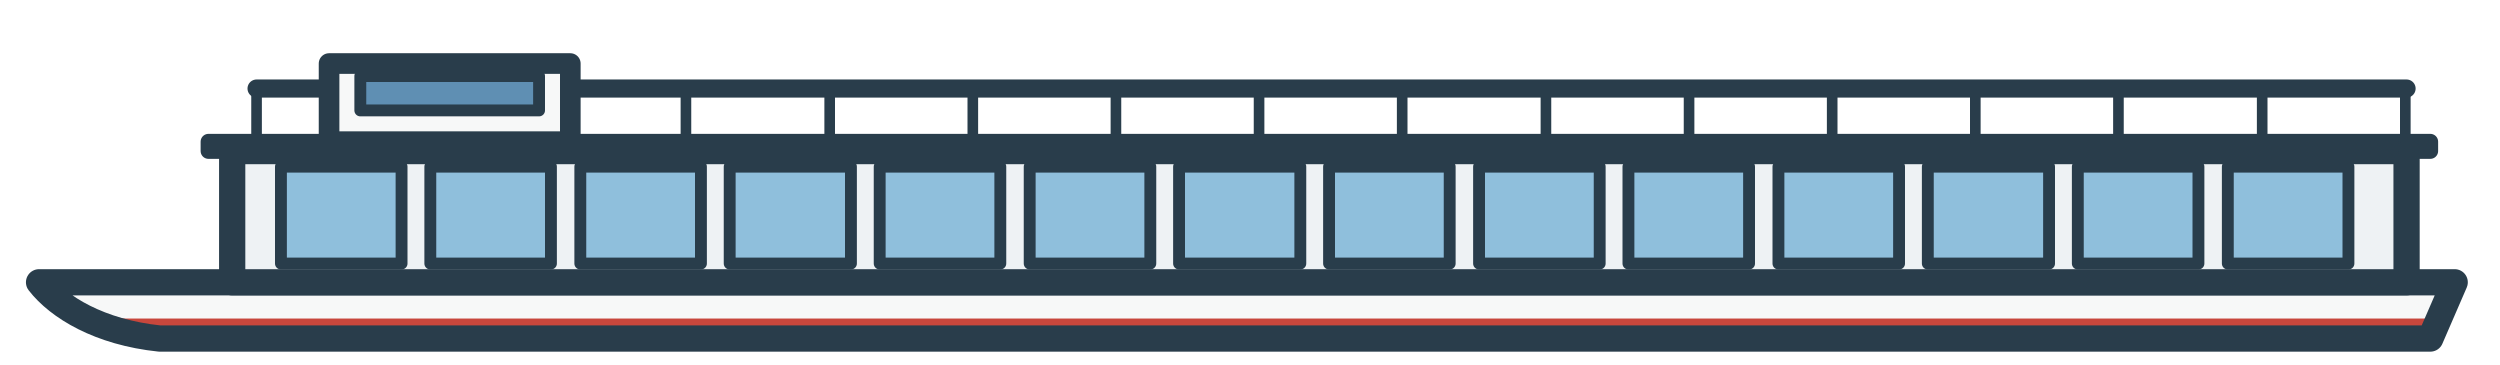
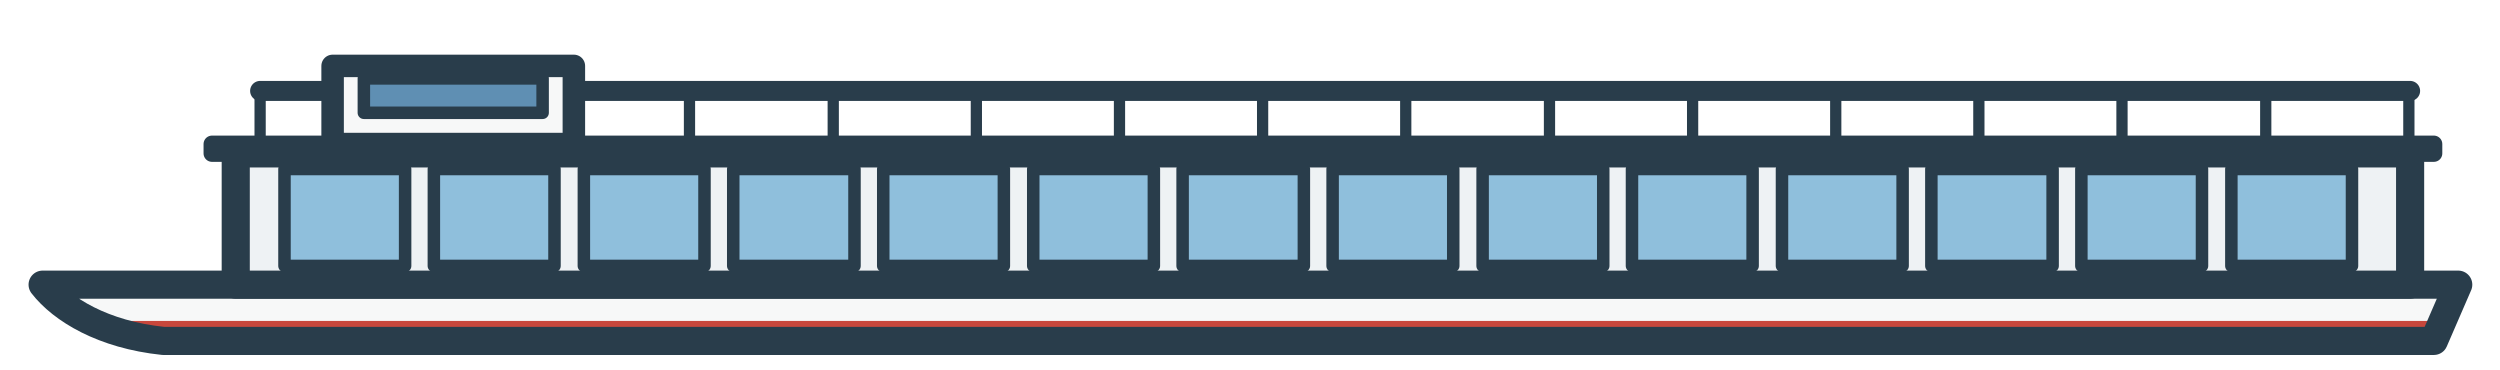
- <svg xmlns="http://www.w3.org/2000/svg" viewBox="0 0 96 14" width="96" height="14">
-   <g transform="translate(1.5 13) scale(2.4)">
+ <svg xmlns="http://www.w3.org/2000/svg" viewBox="0 0 88 13" width="88" height="13">
+   <g transform="translate(1.5 12) scale(2.2)">
    <path d="M0 -0.9 L38.65 -0.9 L38.26 0 L1.93 0 C0.97 -0.1 0.31 -0.5 0 -0.9 Z" fill="#f7f8f8" />
    <path d="M0.77 -0.32 L38.46 -0.32 L38.26 0 L1.93 0 C1.35 -0.05 1 -0.15 0.77 -0.32 Z" fill="#c8473c" />
-     <path d="M0 -0.9 L38.65 -0.9 L38.26 0 L1.93 0 C0.97 -0.1 0.31 -0.5 0 -0.9 Z" fill="none" stroke="#293d4b" stroke-width="0.42" stroke-linecap="round" stroke-linejoin="round" />
-     <path d="M3.09 -3 L37.88 -3 L37.88 -0.9 L3.09 -0.9 Z" fill="#eef2f4" stroke="#293d4b" stroke-width="0.42" stroke-linecap="round" stroke-linejoin="round" />
-     <path d="M3.87 -2.75 L5.8 -2.75 L5.8 -1.2 L3.87 -1.2 Z" fill="#8fbfdc" stroke="#293d4b" stroke-width="0.19" stroke-linecap="round" stroke-linejoin="round" />
-     <path d="M6.26 -2.75 L8.19 -2.75 L8.19 -1.2 L6.26 -1.2 Z" fill="#8fbfdc" stroke="#293d4b" stroke-width="0.19" stroke-linecap="round" stroke-linejoin="round" />
-     <path d="M8.66 -2.75 L10.59 -2.75 L10.59 -1.2 L8.66 -1.2 Z" fill="#8fbfdc" stroke="#293d4b" stroke-width="0.19" stroke-linecap="round" stroke-linejoin="round" />
-     <path d="M11.05 -2.75 L12.99 -2.75 L12.99 -1.2 L11.05 -1.2 Z" fill="#8fbfdc" stroke="#293d4b" stroke-width="0.19" stroke-linecap="round" stroke-linejoin="round" />
-     <path d="M13.45 -2.75 L15.38 -2.75 L15.38 -1.2 L13.45 -1.2 Z" fill="#8fbfdc" stroke="#293d4b" stroke-width="0.19" stroke-linecap="round" stroke-linejoin="round" />
-     <path d="M15.85 -2.75 L17.78 -2.75 L17.78 -1.2 L15.85 -1.2 Z" fill="#8fbfdc" stroke="#293d4b" stroke-width="0.19" stroke-linecap="round" stroke-linejoin="round" />
-     <path d="M18.24 -2.75 L20.18 -2.75 L20.18 -1.2 L18.24 -1.2 Z" fill="#8fbfdc" stroke="#293d4b" stroke-width="0.19" stroke-linecap="round" stroke-linejoin="round" />
-     <path d="M20.64 -2.75 L22.57 -2.75 L22.57 -1.2 L20.64 -1.2 Z" fill="#8fbfdc" stroke="#293d4b" stroke-width="0.19" stroke-linecap="round" stroke-linejoin="round" />
-     <path d="M23.04 -2.75 L24.97 -2.75 L24.97 -1.2 L23.04 -1.2 Z" fill="#8fbfdc" stroke="#293d4b" stroke-width="0.19" stroke-linecap="round" stroke-linejoin="round" />
-     <path d="M25.43 -2.75 L27.36 -2.75 L27.36 -1.2 L25.43 -1.2 Z" fill="#8fbfdc" stroke="#293d4b" stroke-width="0.19" stroke-linecap="round" stroke-linejoin="round" />
-     <path d="M27.83 -2.75 L29.76 -2.75 L29.76 -1.2 L27.83 -1.2 Z" fill="#8fbfdc" stroke="#293d4b" stroke-width="0.19" stroke-linecap="round" stroke-linejoin="round" />
-     <path d="M30.22 -2.75 L32.16 -2.75 L32.16 -1.2 L30.22 -1.2 Z" fill="#8fbfdc" stroke="#293d4b" stroke-width="0.19" stroke-linecap="round" stroke-linejoin="round" />
-     <path d="M32.62 -2.75 L34.55 -2.75 L34.55 -1.2 L32.62 -1.2 Z" fill="#8fbfdc" stroke="#293d4b" stroke-width="0.19" stroke-linecap="round" stroke-linejoin="round" />
-     <path d="M35.02 -2.75 L36.95 -2.75 L36.95 -1.2 L35.02 -1.2 Z" fill="#8fbfdc" stroke="#293d4b" stroke-width="0.19" stroke-linecap="round" stroke-linejoin="round" />
-     <path d="M2.71 -3.15 L38.26 -3.15 L38.26 -3 L2.71 -3 Z" fill="#dfe5e8" stroke="#293d4b" stroke-width="0.25" stroke-linecap="round" stroke-linejoin="round" />
-     <path d="M3.48 -4 L37.88 -4" fill="none" stroke="#293d4b" stroke-width="0.29" stroke-linecap="round" stroke-linejoin="round" />
-     <path d="M3.48 -3.15 L3.48 -4 M5.77 -3.15 L5.77 -4 M8.06 -3.15 L8.06 -4 M10.35 -3.15 L10.35 -4 M12.65 -3.15 L12.65 -4 M14.94 -3.15 L14.94 -4 M17.23 -3.15 L17.23 -4 M19.52 -3.15 L19.52 -4 M21.81 -3.15 L21.81 -4 M24.11 -3.15 L24.11 -4 M26.4 -3.15 L26.4 -4 M28.69 -3.15 L28.69 -4 M30.98 -3.15 L30.98 -4 M33.27 -3.15 L33.27 -4 M35.57 -3.15 L35.57 -4 M37.86 -3.15 L37.86 -4" fill="none" stroke="#293d4b" stroke-width="0.17" stroke-linecap="round" stroke-linejoin="round" />
-     <path d="M4.64 -4.4 L8.5 -4.4 L8.5 -3.15 L4.64 -3.15 Z" fill="#f7f8f8" stroke="#293d4b" stroke-width="0.33" stroke-linecap="round" stroke-linejoin="round" />
-     <path d="M5.14 -4.2 L8 -4.2 L8 -3.65 L5.14 -3.65 Z" fill="#5f8fb3" stroke="#293d4b" stroke-width="0.19" stroke-linecap="round" stroke-linejoin="round" />
+     <path d="M0 -0.9 L38.65 -0.9 L38.26 0 L1.93 0 C0.97 -0.1 0.31 -0.5 0 -0.9 Z" fill="none" stroke="#293d4b" stroke-width="0.45" stroke-linecap="round" stroke-linejoin="round" />
+     <path d="M3.09 -3 L37.88 -3 L37.88 -0.9 L3.09 -0.9 Z" fill="#eef2f4" stroke="#293d4b" stroke-width="0.45" stroke-linecap="round" stroke-linejoin="round" />
+     <path d="M3.87 -2.75 L5.8 -2.75 L5.8 -1.2 L3.87 -1.2 Z" fill="#8fbfdc" stroke="#293d4b" stroke-width="0.2" stroke-linecap="round" stroke-linejoin="round" />
+     <path d="M6.26 -2.75 L8.19 -2.75 L8.19 -1.2 L6.26 -1.2 Z" fill="#8fbfdc" stroke="#293d4b" stroke-width="0.2" stroke-linecap="round" stroke-linejoin="round" />
+     <path d="M8.66 -2.75 L10.59 -2.75 L10.59 -1.2 L8.66 -1.2 Z" fill="#8fbfdc" stroke="#293d4b" stroke-width="0.2" stroke-linecap="round" stroke-linejoin="round" />
+     <path d="M11.05 -2.75 L12.99 -2.75 L12.99 -1.2 L11.05 -1.2 Z" fill="#8fbfdc" stroke="#293d4b" stroke-width="0.2" stroke-linecap="round" stroke-linejoin="round" />
+     <path d="M13.45 -2.75 L15.38 -2.75 L15.38 -1.2 L13.45 -1.2 Z" fill="#8fbfdc" stroke="#293d4b" stroke-width="0.2" stroke-linecap="round" stroke-linejoin="round" />
+     <path d="M15.85 -2.75 L17.78 -2.75 L17.78 -1.2 L15.85 -1.2 Z" fill="#8fbfdc" stroke="#293d4b" stroke-width="0.2" stroke-linecap="round" stroke-linejoin="round" />
+     <path d="M18.24 -2.75 L20.18 -2.75 L20.18 -1.2 L18.24 -1.2 Z" fill="#8fbfdc" stroke="#293d4b" stroke-width="0.2" stroke-linecap="round" stroke-linejoin="round" />
+     <path d="M20.64 -2.75 L22.57 -2.75 L22.57 -1.2 L20.64 -1.2 Z" fill="#8fbfdc" stroke="#293d4b" stroke-width="0.2" stroke-linecap="round" stroke-linejoin="round" />
+     <path d="M23.04 -2.75 L24.97 -2.75 L24.97 -1.2 L23.04 -1.2 Z" fill="#8fbfdc" stroke="#293d4b" stroke-width="0.2" stroke-linecap="round" stroke-linejoin="round" />
+     <path d="M25.43 -2.75 L27.36 -2.75 L27.36 -1.2 L25.43 -1.2 Z" fill="#8fbfdc" stroke="#293d4b" stroke-width="0.2" stroke-linecap="round" stroke-linejoin="round" />
+     <path d="M27.83 -2.75 L29.76 -2.75 L29.76 -1.2 L27.83 -1.2 Z" fill="#8fbfdc" stroke="#293d4b" stroke-width="0.2" stroke-linecap="round" stroke-linejoin="round" />
+     <path d="M30.22 -2.75 L32.16 -2.75 L32.16 -1.2 L30.22 -1.2 Z" fill="#8fbfdc" stroke="#293d4b" stroke-width="0.2" stroke-linecap="round" stroke-linejoin="round" />
+     <path d="M32.62 -2.75 L34.55 -2.75 L34.55 -1.2 L32.62 -1.2 Z" fill="#8fbfdc" stroke="#293d4b" stroke-width="0.2" stroke-linecap="round" stroke-linejoin="round" />
+     <path d="M35.02 -2.75 L36.95 -2.75 L36.95 -1.2 L35.02 -1.2 Z" fill="#8fbfdc" stroke="#293d4b" stroke-width="0.2" stroke-linecap="round" stroke-linejoin="round" />
+     <path d="M2.71 -3.15 L38.26 -3.15 L38.26 -3 L2.71 -3 Z" fill="#dfe5e8" stroke="#293d4b" stroke-width="0.27" stroke-linecap="round" stroke-linejoin="round" />
+     <path d="M3.48 -4 L37.88 -4" fill="none" stroke="#293d4b" stroke-width="0.32" stroke-linecap="round" stroke-linejoin="round" />
+     <path d="M3.48 -3.15 L3.48 -4 M5.77 -3.15 L5.77 -4 M8.06 -3.15 L8.06 -4 M10.35 -3.15 L10.35 -4 M12.65 -3.15 L12.65 -4 M14.94 -3.15 L14.94 -4 M17.23 -3.15 L17.23 -4 M19.52 -3.15 L19.52 -4 M21.81 -3.15 L21.81 -4 M24.11 -3.15 L24.11 -4 M26.4 -3.15 L26.4 -4 M28.69 -3.15 L28.69 -4 M30.98 -3.15 L30.98 -4 M33.27 -3.15 L33.27 -4 M35.57 -3.15 L35.57 -4 M37.86 -3.15 L37.86 -4" fill="none" stroke="#293d4b" stroke-width="0.18" stroke-linecap="round" stroke-linejoin="round" />
+     <path d="M4.64 -4.4 L8.5 -4.4 L8.5 -3.15 L4.64 -3.15 Z" fill="#f7f8f8" stroke="#293d4b" stroke-width="0.36" stroke-linecap="round" stroke-linejoin="round" />
+     <path d="M5.14 -4.2 L8 -4.2 L8 -3.65 L5.14 -3.65 Z" fill="#5f8fb3" stroke="#293d4b" stroke-width="0.2" stroke-linecap="round" stroke-linejoin="round" />
  </g>
</svg>
